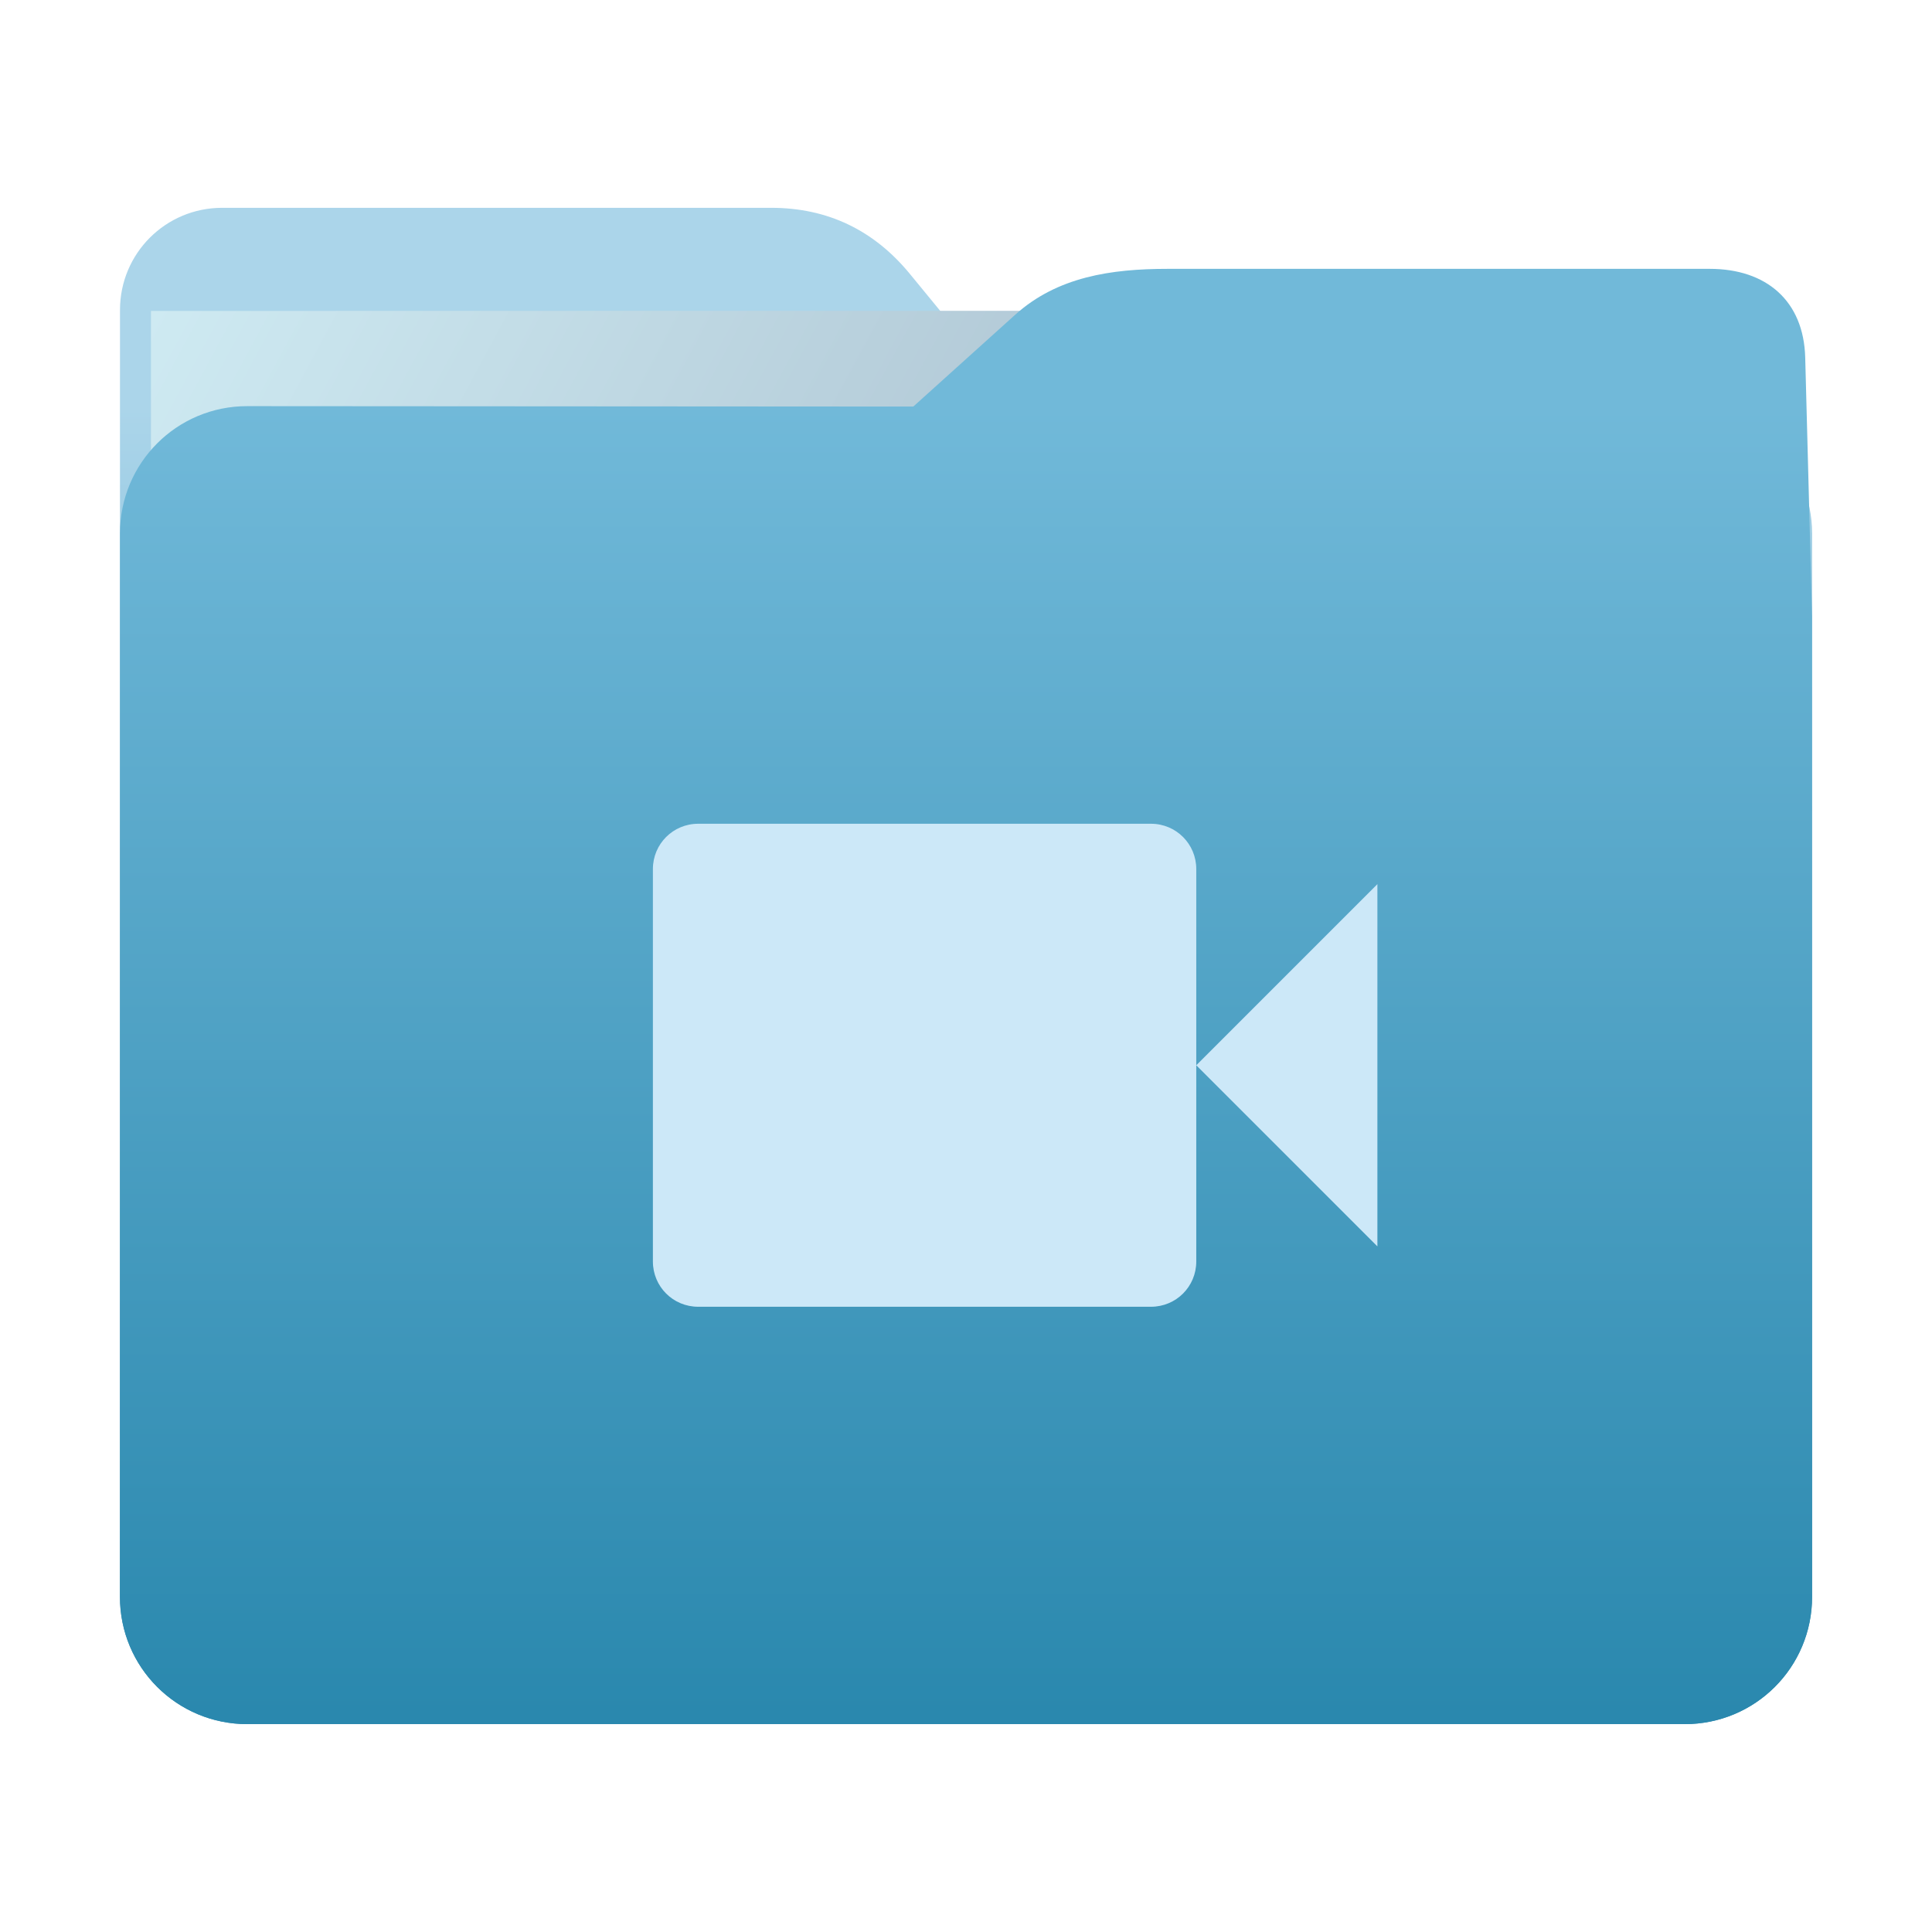
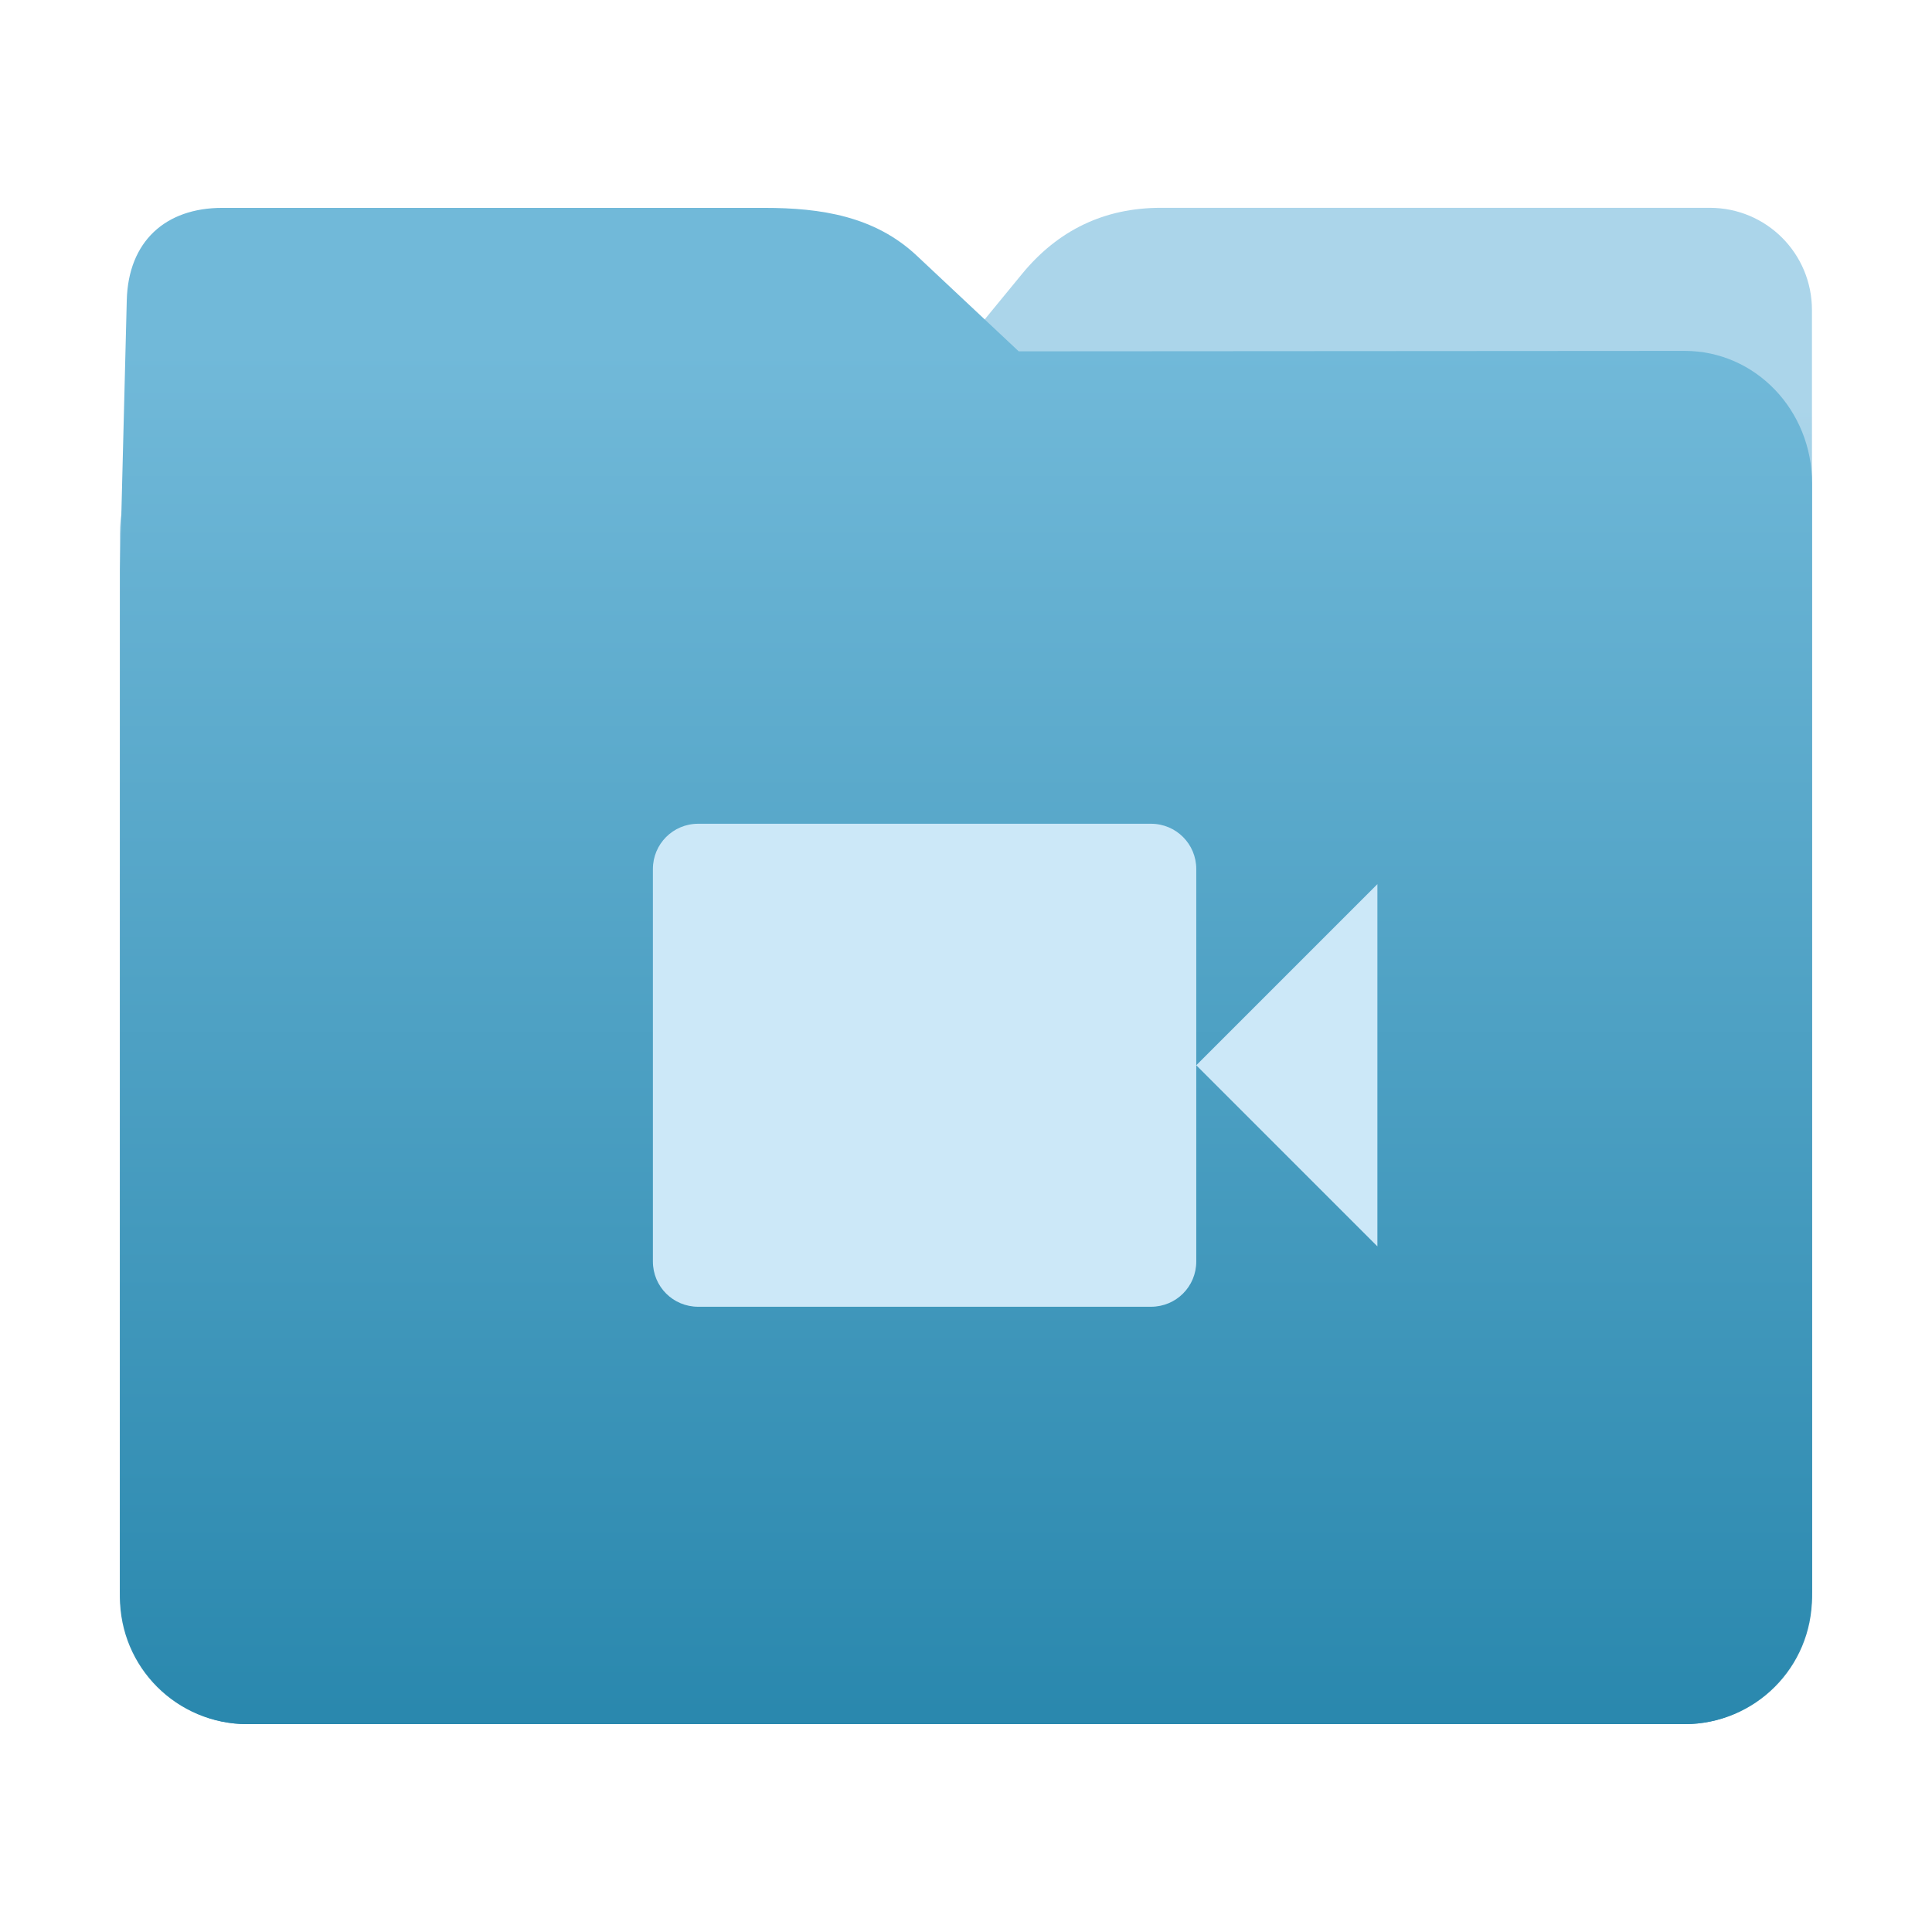
<svg xmlns="http://www.w3.org/2000/svg" xmlns:xlink="http://www.w3.org/1999/xlink" width="32" height="32" version="1" id="svg16">
  <defs id="defs20">
    <linearGradient id="linearGradient820">
      <stop style="stop-color:#2a88ae;stop-opacity:1" offset="0" id="stop816" />
      <stop style="stop-color:#abd5ea;stop-opacity:1" offset="1" id="stop818" />
    </linearGradient>
-     <linearGradient xlink:href="#linearGradient820" id="linearGradient822" x1="16.902" y1="28.475" x2="16.874" y2="6.734" gradientUnits="userSpaceOnUse" />
-     <linearGradient gradientTransform="matrix(-1,0,0,1,31.99865,-0.05816852)" xlink:href="#linearGradient990" id="linearGradient829-3" x1="16.872" y1="28.452" x2="16.872" y2="6.792" gradientUnits="userSpaceOnUse" />
+     <linearGradient xlink:href="#linearGradient820" id="linearGradient822" x1="16.902" y1="28.475" x2="16.874" y2="6.734" gradientUnits="userSpaceOnUse" gradientTransform="matrix(-1,0,0,1,32,0)" />
+     <linearGradient gradientTransform="matrix(1,0,0,1.041912,0.0013486,-1.257477)" xlink:href="#linearGradient990" id="linearGradient829-3" x1="16.872" y1="28.452" x2="16.872" y2="6.792" gradientUnits="userSpaceOnUse" />
    <linearGradient id="linearGradient990">
      <stop id="stop986" offset="0" style="stop-color:#2a88ae;stop-opacity:1" />
      <stop id="stop988" offset="1" style="stop-color:#71b9d9;stop-opacity:1" />
    </linearGradient>
-     <linearGradient xlink:href="#linearGradient889" id="linearGradient891" x1="-34.169" y1="21.288" x2="-13.153" y2="7.458" gradientUnits="userSpaceOnUse" gradientTransform="matrix(1.292675,0,0,1.579825,14.50231,-6.631265)" />
-     <linearGradient id="linearGradient889">
-       <stop style="stop-color:#8998ad;stop-opacity:1" offset="0" id="stop885" />
-       <stop style="stop-color:#ceeaf2;stop-opacity:1" offset="1" id="stop887" />
-     </linearGradient>
  </defs>
-   <path style="fill:url(#linearGradient822);fill-opacity:1;stroke:none;stroke-width:0.145;stroke-miterlimit:4;stroke-dasharray:none;stroke-opacity:1" d="m 27.904,6.727 c 1.169,-7.39e-4 2.11,0.941 2.11,2.11 V 26.447 c 0,1.169 -0.941,2.11 -2.11,2.11 H 4.096 c -1.169,0 -2.11,-0.941 -2.11,-2.11 l 7.31e-4,-16.245 7.31e-4,-5.067 c 0,-0.938 0.755,-1.693 1.693,-1.693 h 9.091 c 0.938,0 1.705,0.371 2.3,1.096 l 1.802,2.195 z" id="rect4549-3" />
-   <rect style="opacity:1;vector-effect:none;fill:url(#linearGradient891);fill-opacity:1;fill-rule:nonzero;stroke:none;stroke-width:0.207;stroke-linecap:butt;stroke-linejoin:miter;stroke-miterlimit:4;stroke-dasharray:none;stroke-dashoffset:0;stroke-opacity:1;paint-order:markers stroke fill" id="rect883" width="27.168" height="21.85" x="-29.668" y="5.15" transform="matrix(-1,1.0125852e-4,6.7794228e-5,1,0,0)" />
-   <path style="fill:url(#linearGradient829-3);fill-opacity:1;stroke:none;stroke-width:0.1;stroke-miterlimit:4;stroke-dasharray:none;stroke-opacity:1" d="M 4.096,6.727 C 2.928,6.726 1.987,7.668 1.987,8.837 V 26.447 c 0,1.169 0.941,2.11 2.11,2.11 H 27.904 c 1.169,0 2.11,-0.941 2.11,-2.11 L 30.013,10.203 29.9,5.921 C 29.875,4.984 29.257,4.453 28.319,4.453 h -8.979 c -0.938,0 -1.827,0.132 -2.524,0.759 L 15.127,6.734 Z" id="rect4549-9" />
+   <path style="fill:url(#linearGradient822);fill-opacity:1;stroke:none;stroke-width:0.145;stroke-miterlimit:4;stroke-dasharray:none;stroke-opacity:1" d="m 4.096,6.727 c -1.169,-7.39e-4 -2.11,0.941 -2.11,2.11 V 26.447 c 0,1.169 0.941,2.11 2.11,2.11 h 23.807 c 1.169,0 2.11,-0.941 2.11,-2.11 l -7.31e-4,-16.245 -7.31e-4,-5.067 c 0,-0.938 -0.755,-1.693 -1.693,-1.693 h -9.091 c -0.938,0 -1.705,0.371 -2.3,1.096 l -1.802,2.195 z" id="rect4549-3" />
+   <path style="fill:url(#linearGradient829-3);fill-opacity:1;stroke:none;stroke-width:0.102;stroke-miterlimit:4;stroke-dasharray:none;stroke-opacity:1" d="m 27.904,5.812 c 1.169,-7.697e-4 2.11,0.98 2.11,2.198 V 26.359 c 0,1.218 -0.941,2.198 -2.11,2.198 H 4.096 c -1.169,0 -2.11,-0.98 -2.11,-2.198 l 7.31e-4,-16.925 0.113,-4.461 c 0.025,-0.977 0.643,-1.53 1.581,-1.53 h 8.979 c 0.938,0 1.827,0.137 2.524,0.791 L 16.873,5.819 Z" id="rect4549-9" />
  <path style="opacity:1;fill:#cce8f8;fill-opacity:1" d="m 11.564,13.644 c -0.416,0 -0.75,0.335 -0.75,0.75 v 6.5 c 0,0.416 0.334,0.75 0.75,0.75 h 7.5 c 0.416,0 0.75,-0.334 0.75,-0.75 v -3.25 -3.25 c 0,-0.415 -0.334,-0.75 -0.75,-0.75 z m 8.25,4 3,3 v -6 z" id="path14" />
</svg>
